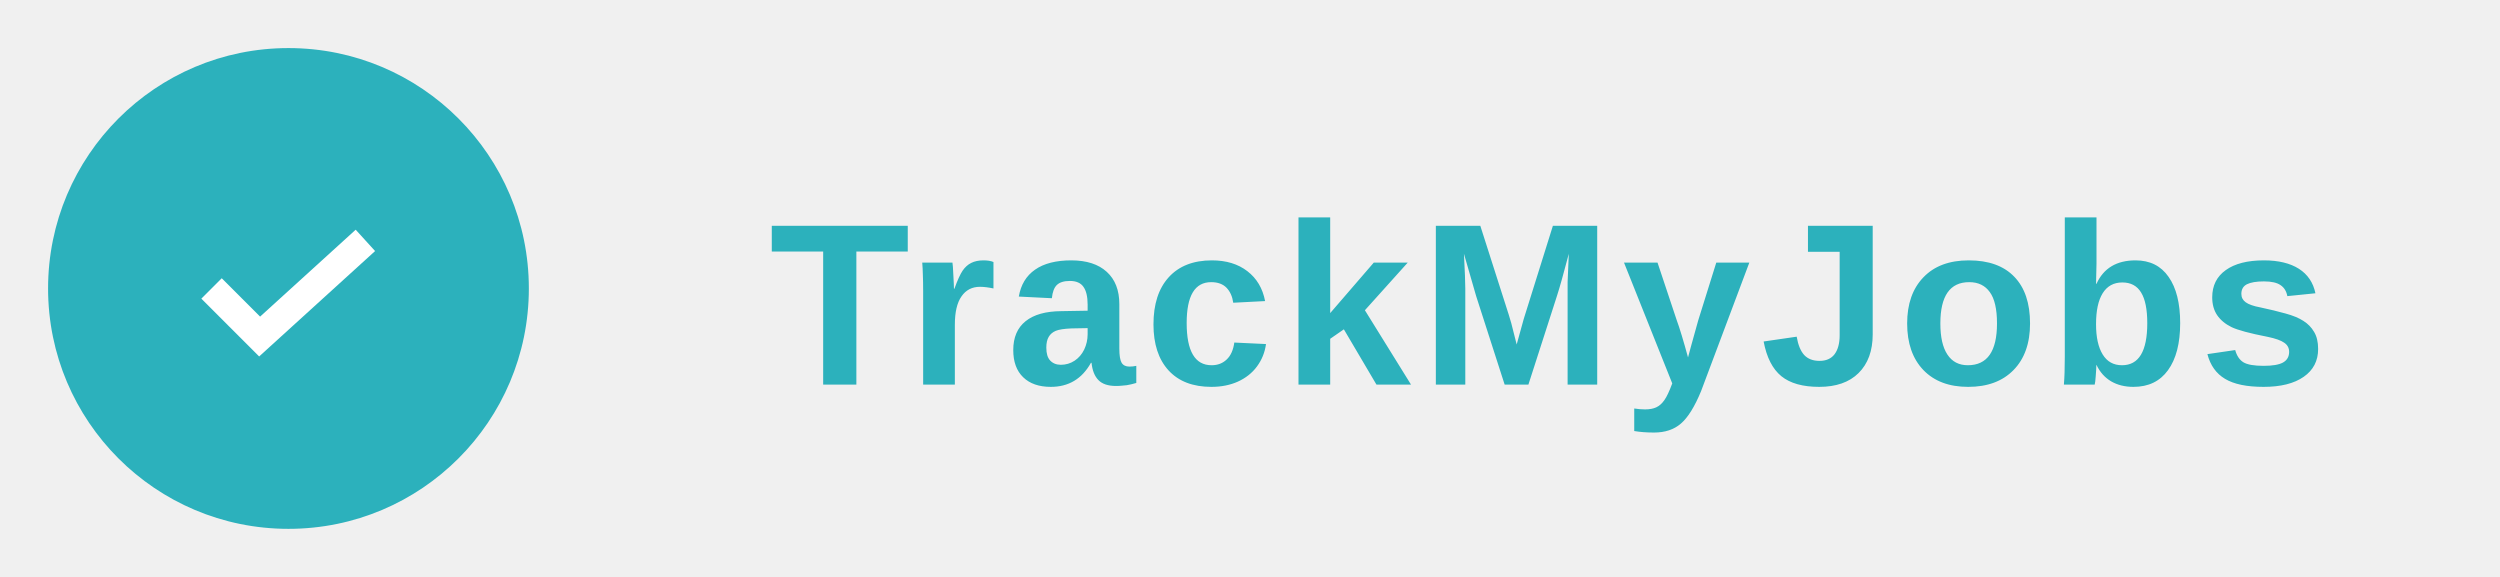
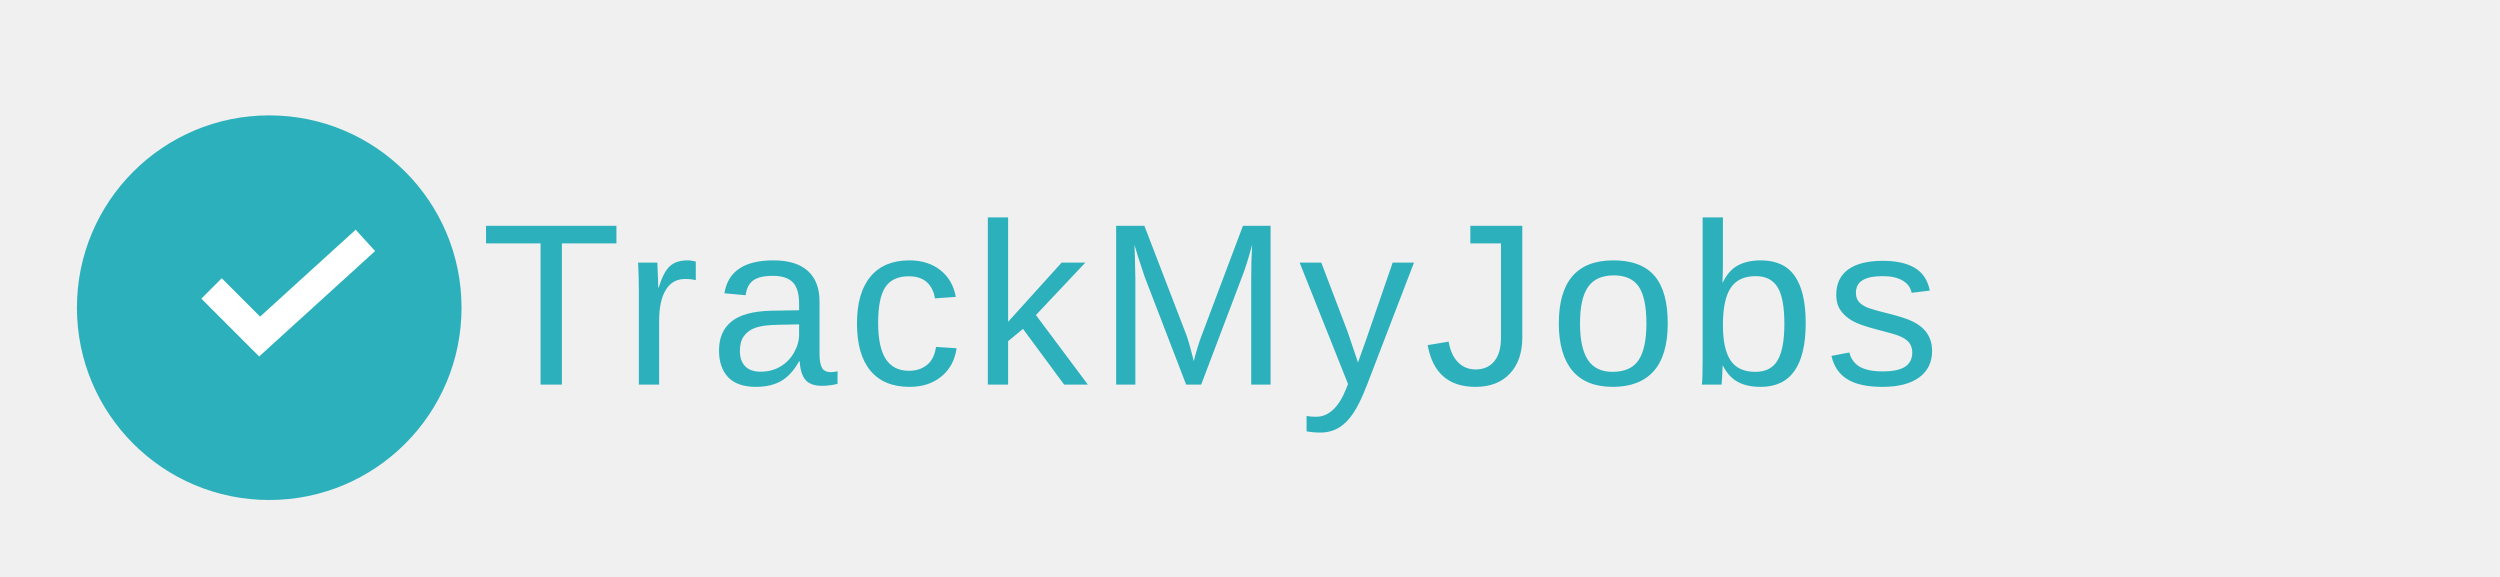
<svg xmlns="http://www.w3.org/2000/svg" width="260" height="60" viewBox="0 0 260 60" fill="none">
-   <circle cx="30" cy="30" r="25" fill="#2CB1BC" />
+   <circle cx="28" cy="32" r="20" fill="#2CB1BC" />
  <path d="M22 30L27 35L38 25" stroke="white" stroke-width="3" fill="none" />
-   <text x="80" y="40" font-family="Arial, sans-serif" font-size="24" font-weight="bold" fill="#2CB1BC" letter-spacing="1">TrackMyJobs</text>
+   <text x="50" y="40" font-family="Arial, sans-serif" font-size="24" margin-left="3px" fill="#2CB1BC" letter-spacing="1">TrackMyJobs</text>
</svg>
